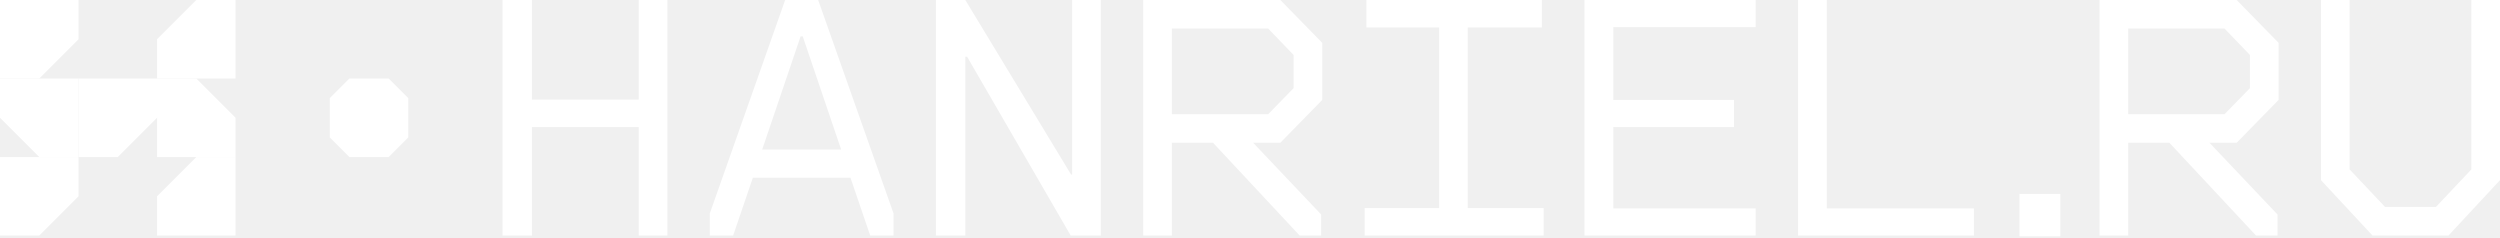
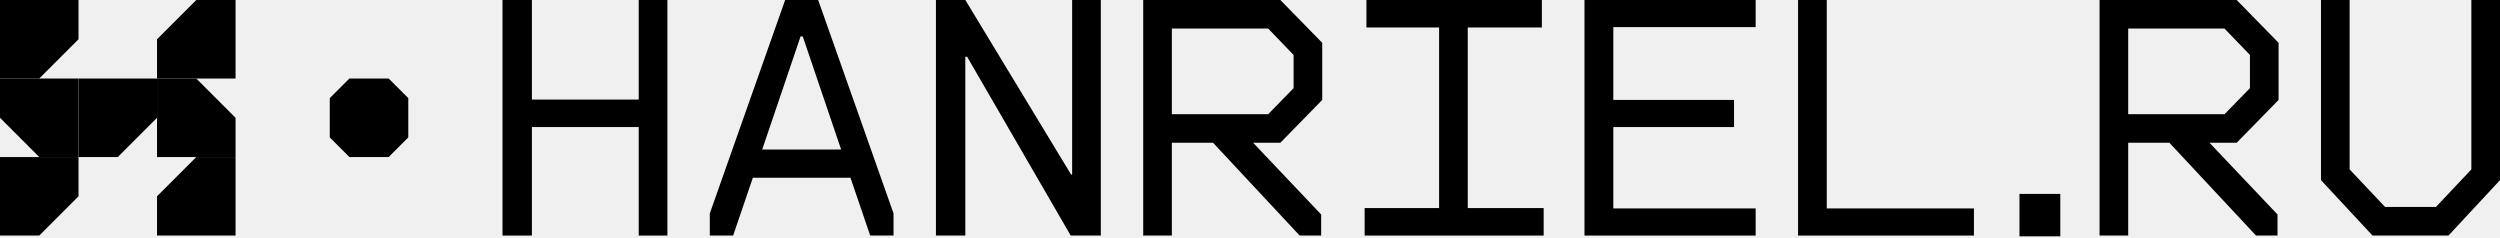
<svg xmlns="http://www.w3.org/2000/svg" width="1592" height="151" viewBox="0 0 1592 151" fill="none">
-   <path d="M1559.17 150H1510.83L1478 114.719V0H1496.24V107.891L1518.81 131.791H1551.19L1573.76 107.891V0H1592V114.719L1559.17 150Z" fill="white" />
-   <path d="M1451 27.273V63.636L1424.32 90.909H1407L1450.32 136.591V150H1436.64L1381.46 90.909H1355.24V150H1337V0H1424.32L1451 27.273ZM1355.24 18.182V72.727H1416.57L1432.76 56.136V35L1416.57 18.182H1355.24Z" fill="white" />
-   <path d="M1257 150H1145V0H1163.29V132.727H1257V150Z" fill="white" />
-   <path d="M1118 0V17.273H1027.36V63.636H1104.23V80.909H1027.36V132.727H1118V150H1009V0H1118Z" fill="white" />
-   <path d="M983 150H869V132.5H916.424V17.5H870.14V0H981.86V17.5H934.664V132.5H983V150Z" fill="white" />
-   <path d="M842 27.273V63.636L815.324 90.909H797.996L841.316 136.591V150H827.636L772.46 90.909H746.24V150H728V0H815.324L842 27.273ZM746.24 18.182V72.727H807.572L823.76 56.136V35L807.572 18.182H746.24Z" fill="white" />
-   <path d="M614.717 150H596V0H614.717L682.054 111.136H682.739V0H701V150H681.826L615.859 36.136H614.717V150Z" fill="white" />
-   <path d="M499.988 0H521.012L569 135.909V150H554.146L541.578 113.182H479.422L466.854 150H452V135.909L499.988 0ZM509.814 23.182L485.363 95.227H535.637L511.186 23.182H509.814Z" fill="white" />
-   <path d="M406.739 63.409V0H425V150H406.739V80.909H338.717V150H320V0H338.717V63.409H406.739Z" fill="white" />
-   <path d="M1312 150.48H1286V123.48H1312V150.48Z" fill="white" />
-   <path d="M50 100L50 125L25 150L-2.18557e-06 150L0 100L50 100Z" fill="white" />
-   <path d="M50 100L25 100L2.18557e-06 75L4.37114e-06 50L50 50L50 100Z" fill="white" />
-   <path d="M50 0L50 25L25 50L-2.18557e-06 50L0 -2.18557e-06L50 0Z" fill="white" />
-   <path d="M100 50L100 75L75 100L50 100L50 50L100 50Z" fill="white" />
-   <path d="M100 50L100 25L125 2.98122e-07L150 5.96244e-07L150 50L100 50Z" fill="white" />
-   <path d="M100 50H125L150 75V100H100V50Z" fill="white" />
-   <path d="M100 150L100 125L125 100L150 100L150 150L100 150Z" fill="white" />
-   <path d="M210 62.5L222.5 50H235H247.5L260 62.5V75V87.5L247.5 100H235H222.5L210 87.5V75L210 62.5Z" fill="white" />
+   <path d="M1559.17 150H1510.83L1478 114.719V0H1496.24V107.891L1518.81 131.791H1551.19L1573.76 107.891V0H1592V114.719L1559.17 150Z" fill="black" />
+   <path d="M1451 27.273V63.636L1424.32 90.909H1407L1450.32 136.591V150H1436.64L1381.46 90.909H1355.24V150H1337V0H1424.32L1451 27.273ZM1355.24 18.182V72.727H1416.57L1432.76 56.136V35L1416.57 18.182H1355.24Z" fill="black" />
+   <path d="M1257 150H1145V0H1163.29V132.727H1257V150Z" fill="black" />
+   <path d="M1118 0V17.273H1027.36V63.636H1104.23V80.909H1027.36V132.727H1118V150H1009V0H1118Z" fill="black" />
+   <path d="M983 150H869V132.5H916.424V17.5H870.14V0H981.86V17.5H934.664V132.5H983V150Z" fill="black" />
+   <path d="M842 27.273V63.636L815.324 90.909H797.996L841.316 136.591V150H827.636L772.46 90.909H746.24V150H728V0H815.324L842 27.273ZM746.24 18.182V72.727H807.572L823.76 56.136V35L807.572 18.182H746.24Z" fill="black" />
+   <path d="M614.717 150H596V0H614.717L682.054 111.136H682.739V0H701V150H681.826L615.859 36.136H614.717V150Z" fill="black" />
+   <path d="M499.988 0H521.012L569 135.909V150H554.146L541.578 113.182H479.422L466.854 150H452V135.909L499.988 0ZM509.814 23.182L485.363 95.227H535.637L511.186 23.182H509.814Z" fill="black" />
+   <path d="M406.739 63.409V0H425V150H406.739V80.909H338.717V150H320V0H338.717V63.409H406.739Z" fill="black" />
+   <path d="M1312 150.48H1286V123.48H1312V150.48Z" fill="black" />
+   <path d="M50 100L50 125L25 150L-2.18557e-06 150L0 100L50 100Z" fill="black" />
+   <path d="M50 100L25 100L2.18557e-06 75L4.37114e-06 50L50 50L50 100Z" fill="black" />
+   <path d="M50 0L50 25L25 50L-2.18557e-06 50L0 -2.18557e-06L50 0Z" fill="black" />
+   <path d="M100 50L100 75L75 100L50 100L50 50L100 50Z" fill="black" />
+   <path d="M100 50L100 25L125 2.98122e-07L150 5.96244e-07L150 50L100 50Z" fill="black" />
+   <path d="M100 50H125L150 75V100H100V50Z" fill="black" />
+   <path d="M100 150L100 125L125 100L150 100L150 150L100 150Z" fill="black" />
+   <path d="M210 62.5L222.5 50H235H247.5L260 62.5V75V87.5L247.5 100H235H222.5L210 87.5V75L210 62.5Z" fill="black" />
</svg>
